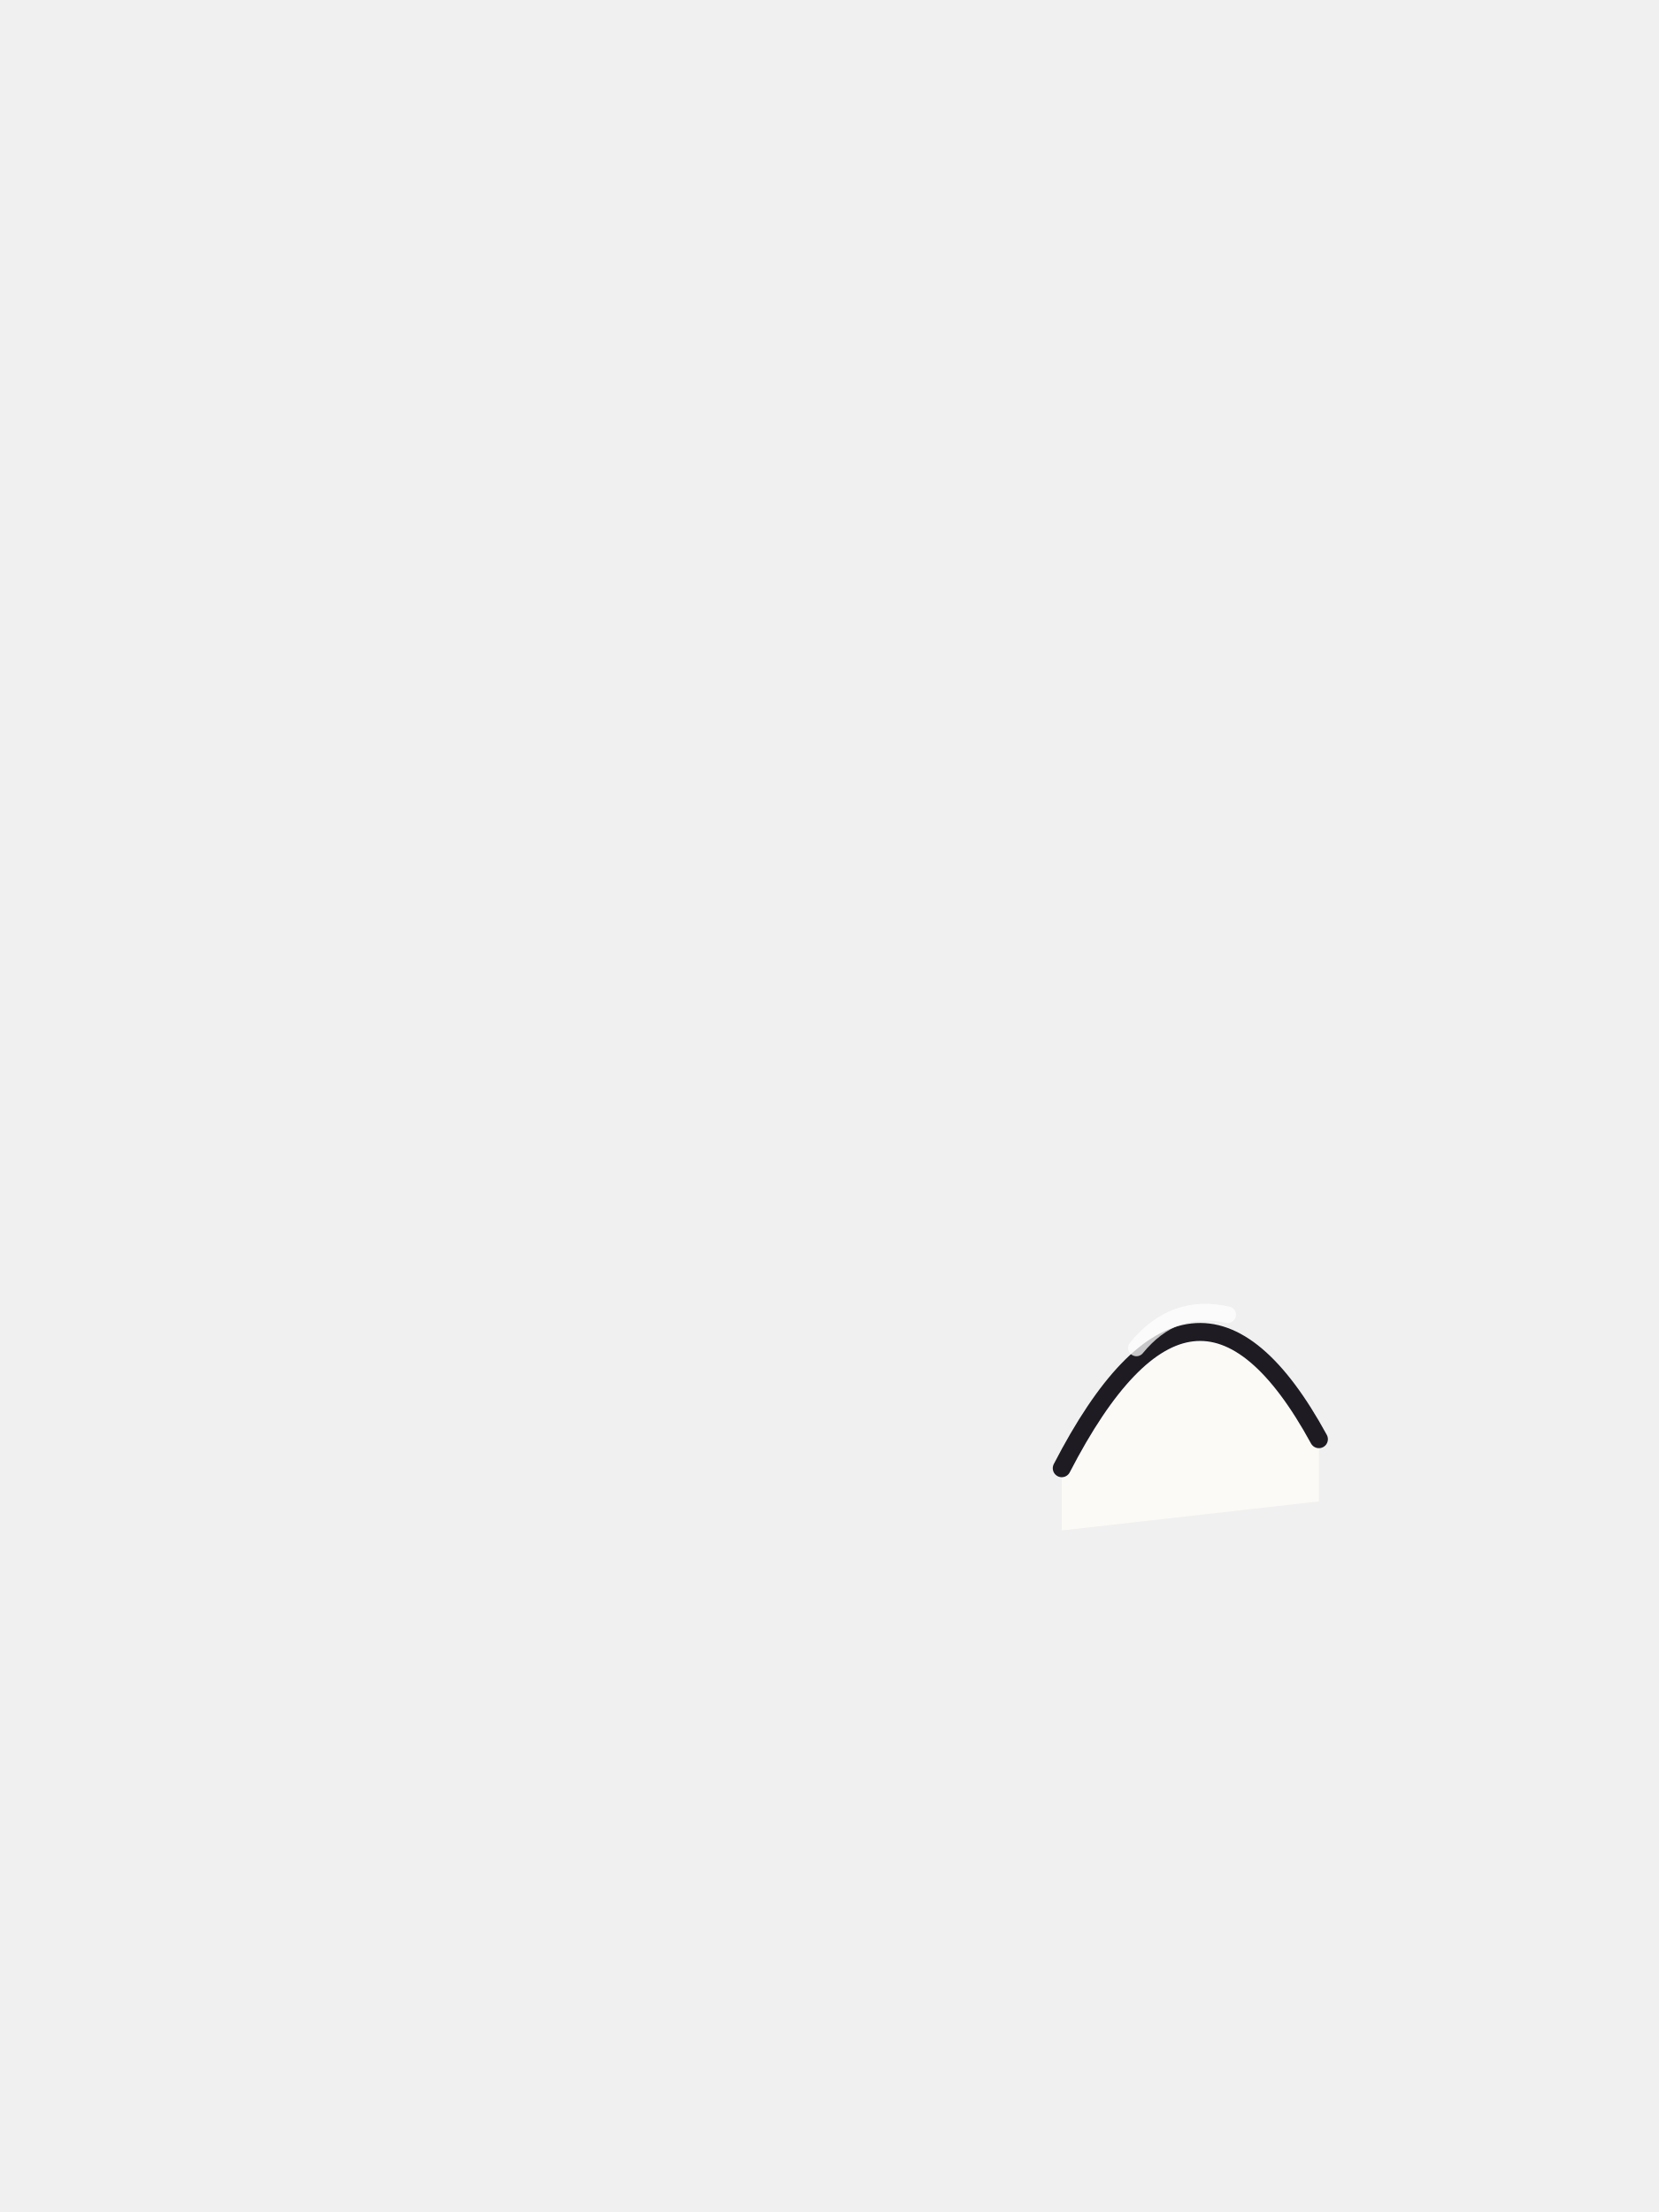
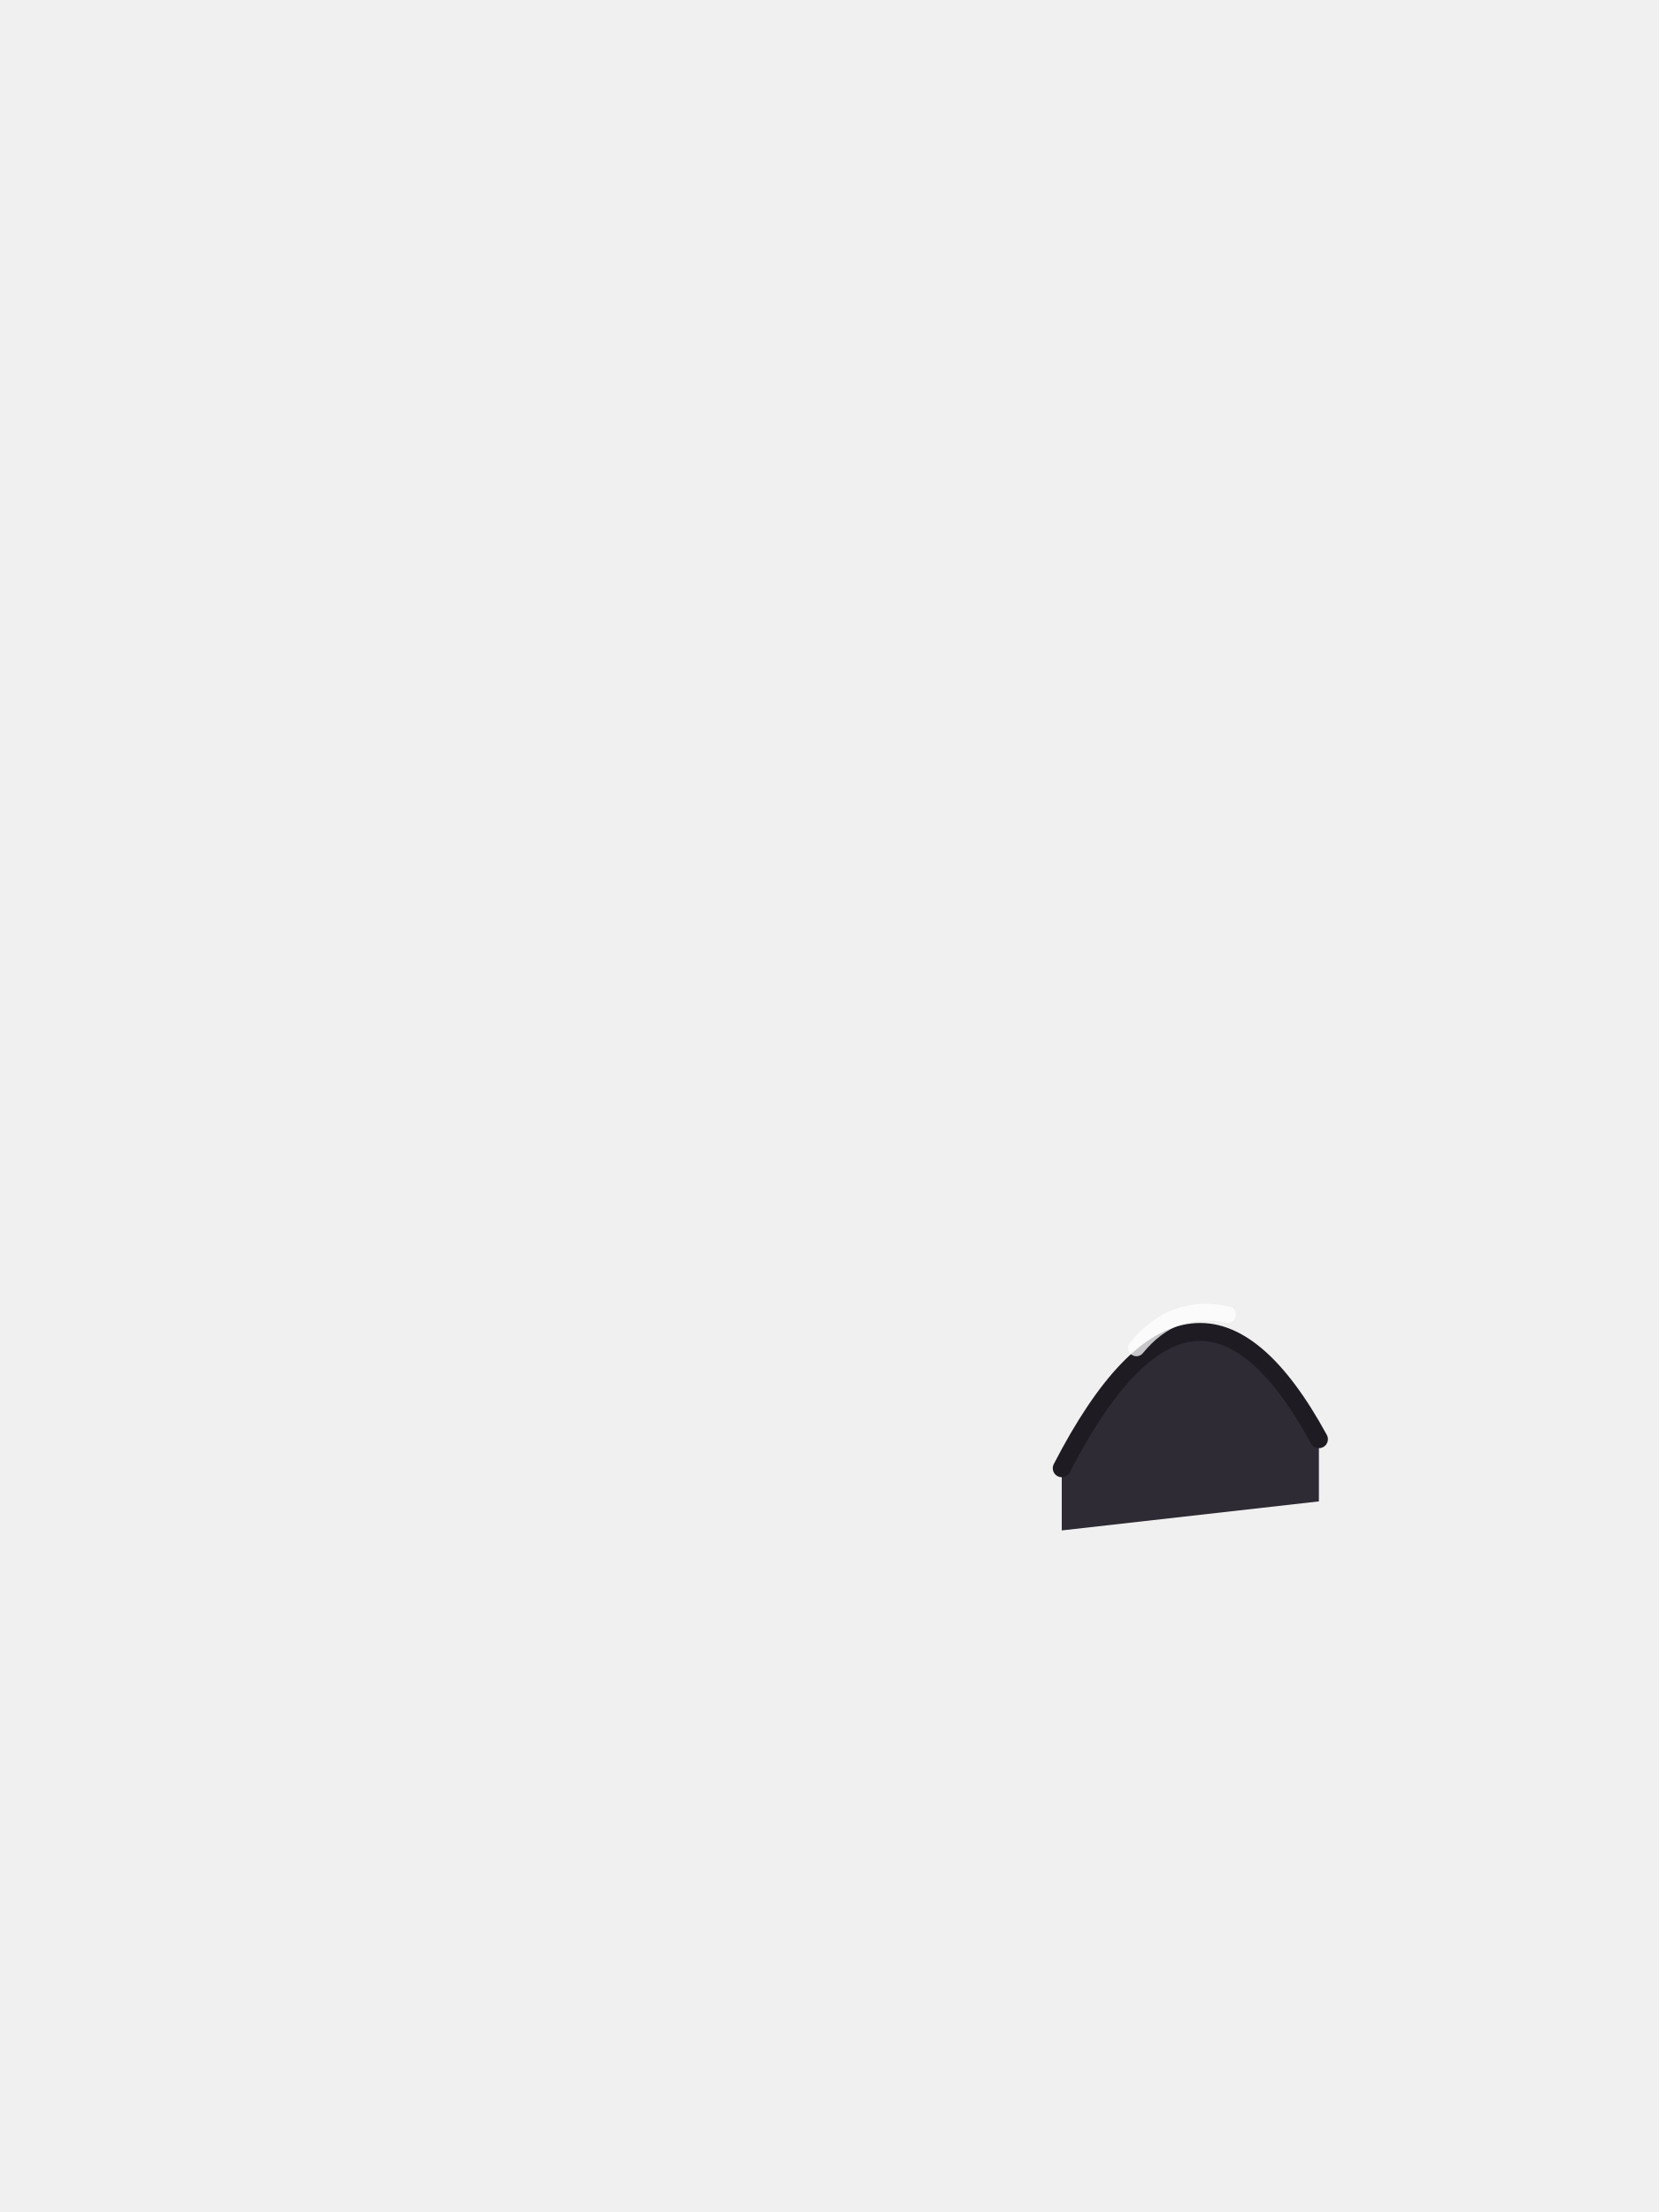
<svg xmlns="http://www.w3.org/2000/svg" viewBox="0 0 240 320">
-   <path d="M 153.6 212.4 Q 172.8 175.2 190.8 208.2 L 190.8 217.2 L 153.6 221.4 Z" fill="#FBFAF6" />
+   <path d="M 153.6 212.4 Q 172.8 175.2 190.8 208.2 L 190.8 217.2 L 153.6 221.4 Z" fill="#2F2B34" />
  <path d="M 153.6 212.4 Q 172.8 175.2 190.8 208.2" fill="none" stroke="#1E1B22" stroke-width="2.6" stroke-linecap="round" />
  <path d="M 164.4 195 Q 169.8 188.4 177.6 190.2" fill="none" stroke="#FFFFFF" stroke-opacity="0.75" stroke-width="2.4" stroke-linecap="round" />
</svg>
